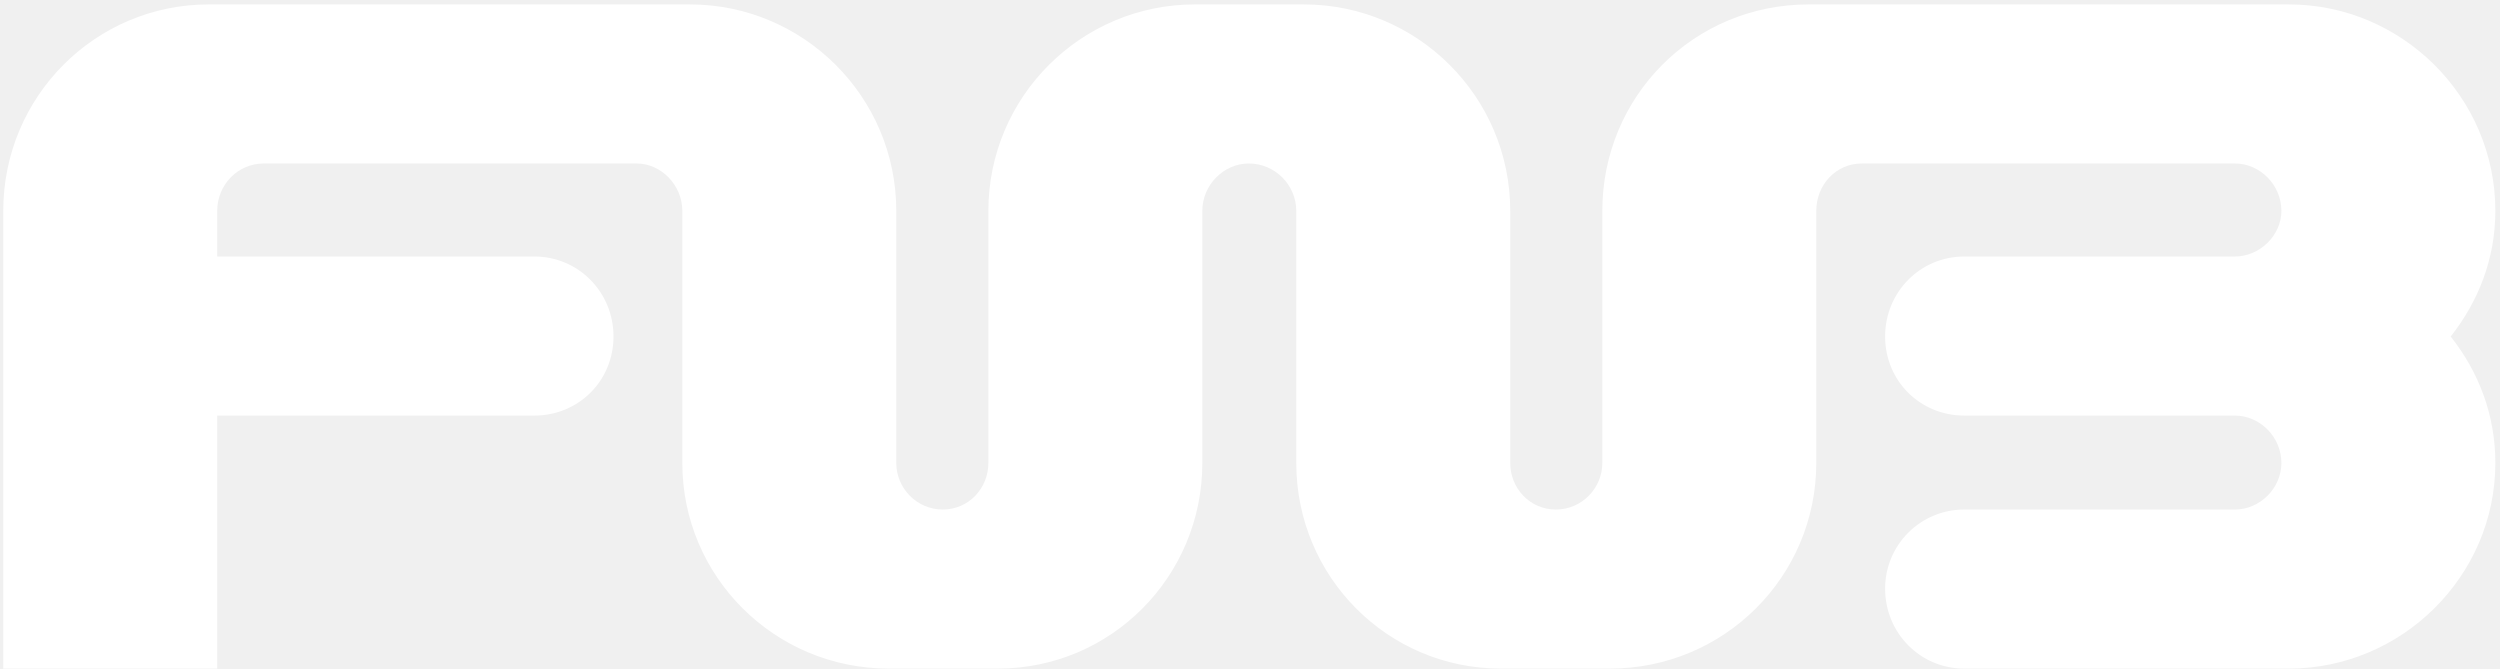
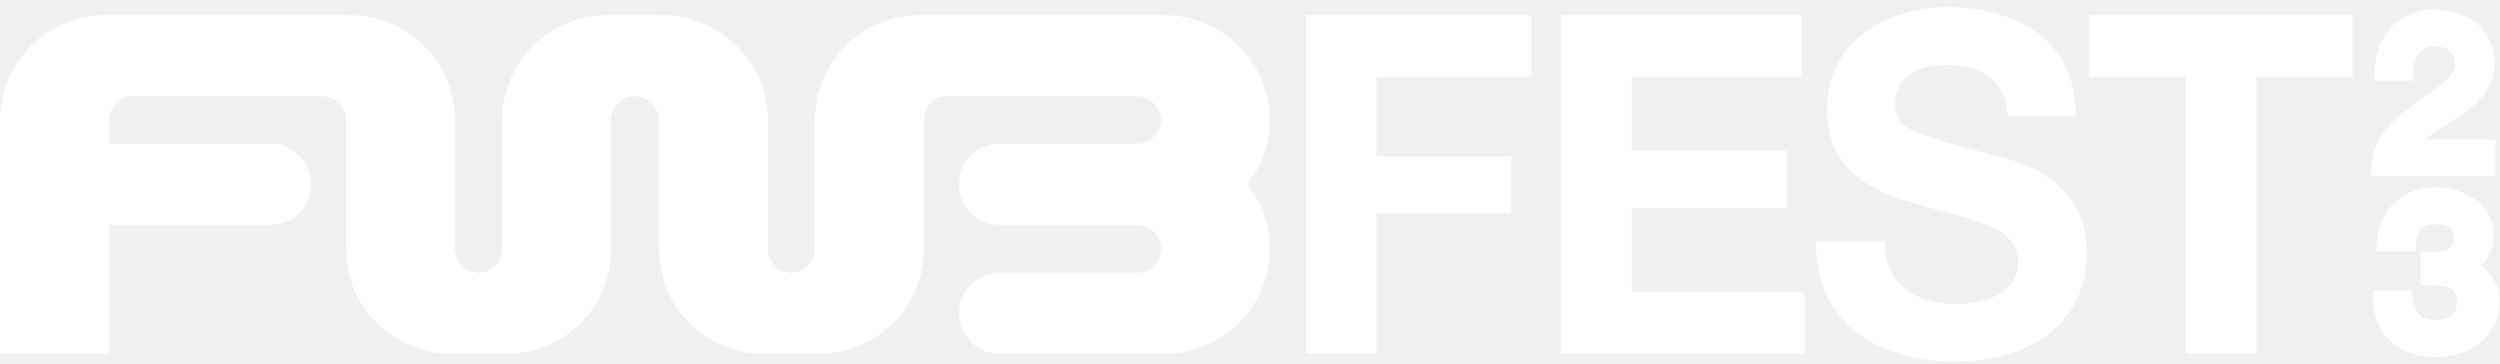
- <svg xmlns="http://www.w3.org/2000/svg" width="258" height="69" fill="none">
-   <path fill="#fff" d="M257.52 21.768c0-11.808-9.696-21.312-21.312-21.312h-49.536c-11.904 0-21.312 9.504-21.312 21.312v26.016c0 2.592-2.112 4.8-4.8 4.8-2.688 0-4.704-2.208-4.704-4.8V21.768c0-11.808-9.6-21.312-21.312-21.312h-11.232C111.6.456 102 9.96 102 21.768v26.016c0 2.592-2.016 4.8-4.704 4.8-2.688 0-4.8-2.208-4.8-4.8V21.768c0-11.808-9.6-21.312-21.312-21.312H21.552C9.84.456.336 9.96.336 21.768V69h22.08V42.888h32.736c4.512 0 8.16-3.552 8.16-8.16 0-4.608-3.648-8.256-8.16-8.256H22.416v-4.704c0-2.688 2.112-4.896 4.8-4.896h38.496c2.496 0 4.704 2.208 4.704 4.896v26.016C70.416 59.496 79.92 69 91.728 69h11.232c11.712 0 21.12-9.504 21.12-21.216V21.768c0-2.688 2.208-4.896 4.8-4.896 2.688 0 4.896 2.208 4.896 4.896v26.016c0 11.712 9.408 21.216 21.12 21.216h11.232c11.808 0 21.312-9.504 21.312-21.216V21.768c0-2.688 2.016-4.896 4.704-4.896h38.496c2.592 0 4.8 2.208 4.8 4.896 0 2.496-2.208 4.704-4.8 4.704h-27.936c-4.512 0-8.16 3.648-8.16 8.256 0 4.608 3.648 8.16 8.16 8.16h27.936c2.592 0 4.8 2.208 4.8 4.896 0 2.592-2.208 4.8-4.8 4.8h-27.936a8.153 8.153 0 0 0-8.16 8.16c0 4.608 3.648 8.256 8.16 8.256h33.504c11.616 0 21.312-9.504 21.312-21.216 0-4.992-1.728-9.408-4.608-13.056 2.88-3.648 4.608-8.064 4.608-12.96Z" />
+ <svg xmlns="http://www.w3.org/2000/svg" width="316" height="46" fill="none">
+   <path fill="#ffffff" d="M160.527 15.231c0-7.372-6.052-13.306-13.303-13.306h-30.919c-7.43 0-13.302 5.934-13.302 13.306v16.243c0 1.618-1.318 2.997-2.996 2.997s-2.936-1.379-2.936-2.997V15.23c0-7.372-5.992-13.306-13.302-13.306h-7.011c-7.31 0-13.302 5.934-13.302 13.306v16.243c0 1.618-1.259 2.997-2.937 2.997-1.677 0-2.995-1.379-2.995-2.997V15.23c0-7.372-5.992-13.306-13.303-13.306H13.242C5.932 1.925 0 7.86 0 15.231V44.72h13.782V28.417h20.433c2.816 0 5.093-2.218 5.093-5.095 0-2.876-2.277-5.154-5.093-5.154H13.782v-2.937c0-1.678 1.318-3.057 2.996-3.057h24.028c1.558 0 2.936 1.379 2.936 3.057v16.243c0 7.312 5.932 13.246 13.302 13.246h7.01c7.311 0 13.183-5.934 13.183-13.246V15.23c0-1.678 1.379-3.057 2.996-3.057a3.07 3.07 0 0 1 3.056 3.057v16.243c0 7.312 5.873 13.246 13.183 13.246h7.01c7.371 0 13.303-5.934 13.303-13.246V15.23c0-1.678 1.258-3.057 2.936-3.057h24.028c1.618 0 2.996 1.379 2.996 3.057 0 1.558-1.378 2.937-2.996 2.937h-17.437c-2.816 0-5.093 2.278-5.093 5.155 0 2.877 2.277 5.094 5.093 5.094h17.437c1.618 0 2.996 1.379 2.996 3.057 0 1.618-1.378 2.997-2.996 2.997h-17.437a5.09 5.09 0 0 0-5.093 5.094c0 2.877 2.277 5.155 5.093 5.155h20.912c7.251 0 13.303-5.934 13.303-13.246 0-3.117-1.079-5.874-2.877-8.151 1.798-2.278 2.877-5.035 2.877-8.092ZM193.596 1.925h-28.522V44.72h8.928V26.979h17.017v-7.193h-17.017V9.716h19.594v-7.79ZM227.695 1.925h-30.379V44.72h30.799v-7.792h-21.871V26.26h19.654v-7.192h-19.654v-9.35h21.451V1.925ZM238.185 30.515h-8.629c-.18 10.609 8.269 15.164 17.317 15.164 11.026 0 16.898-5.754 16.898-13.666 0-9.59-9.048-11.807-12.104-12.466-10.127-2.758-12.104-3.117-12.104-6.474 0-3.596 3.296-4.854 6.172-4.854 4.314 0 7.729 1.378 8.029 6.473h8.629c0-9.89-7.85-13.786-16.299-13.786-7.37 0-15.16 4.136-15.16 12.946 0 7.912 6.112 10.61 12.104 12.168 5.932 1.738 12.044 2.457 12.044 7.072 0 4.376-4.733 5.334-7.909 5.334-4.674 0-8.988-2.217-8.988-7.911ZM264.065 9.717h12.224V44.72h8.928V9.717h12.164V1.925h-33.316v7.792ZM300.202 10.196h4.853c-.119-2.097.42-4.375 2.637-4.375 1.618 0 2.636.84 2.636 2.338 0 1.498-2.037 2.757-4.014 4.195-3.536 2.577-6.831 4.735-6.592 9.89h15.7v-4.616h-8.809c.959-.898 2.157-1.678 3.296-2.337 2.517-1.618 5.393-3.536 5.393-7.432 0-4.136-3.476-6.653-7.43-6.653-5.213 0-8.09 4.016-7.67 8.99Zm10.366 27.99c0 1.56-1.019 2.278-2.696 2.278-2.277 0-3.056-1.498-2.936-3.776h-4.974c-.419 5.335 3.056 8.451 7.97 8.451 4.074 0 8.029-2.457 8.029-7.072 0-1.858-.959-3.536-2.457-4.435a5.26 5.26 0 0 0 1.738-3.896c0-4.016-3.955-6.054-7.37-6.054-4.674 0-7.61 3.417-7.49 8.092h5.033c-.18-2.218.539-3.417 2.517-3.417 1.378 0 2.217.6 2.217 1.798 0 1.798-2.337 1.918-4.195 1.559v4.375c2.157 0 4.614-.36 4.614 2.098Z" />
</svg>
